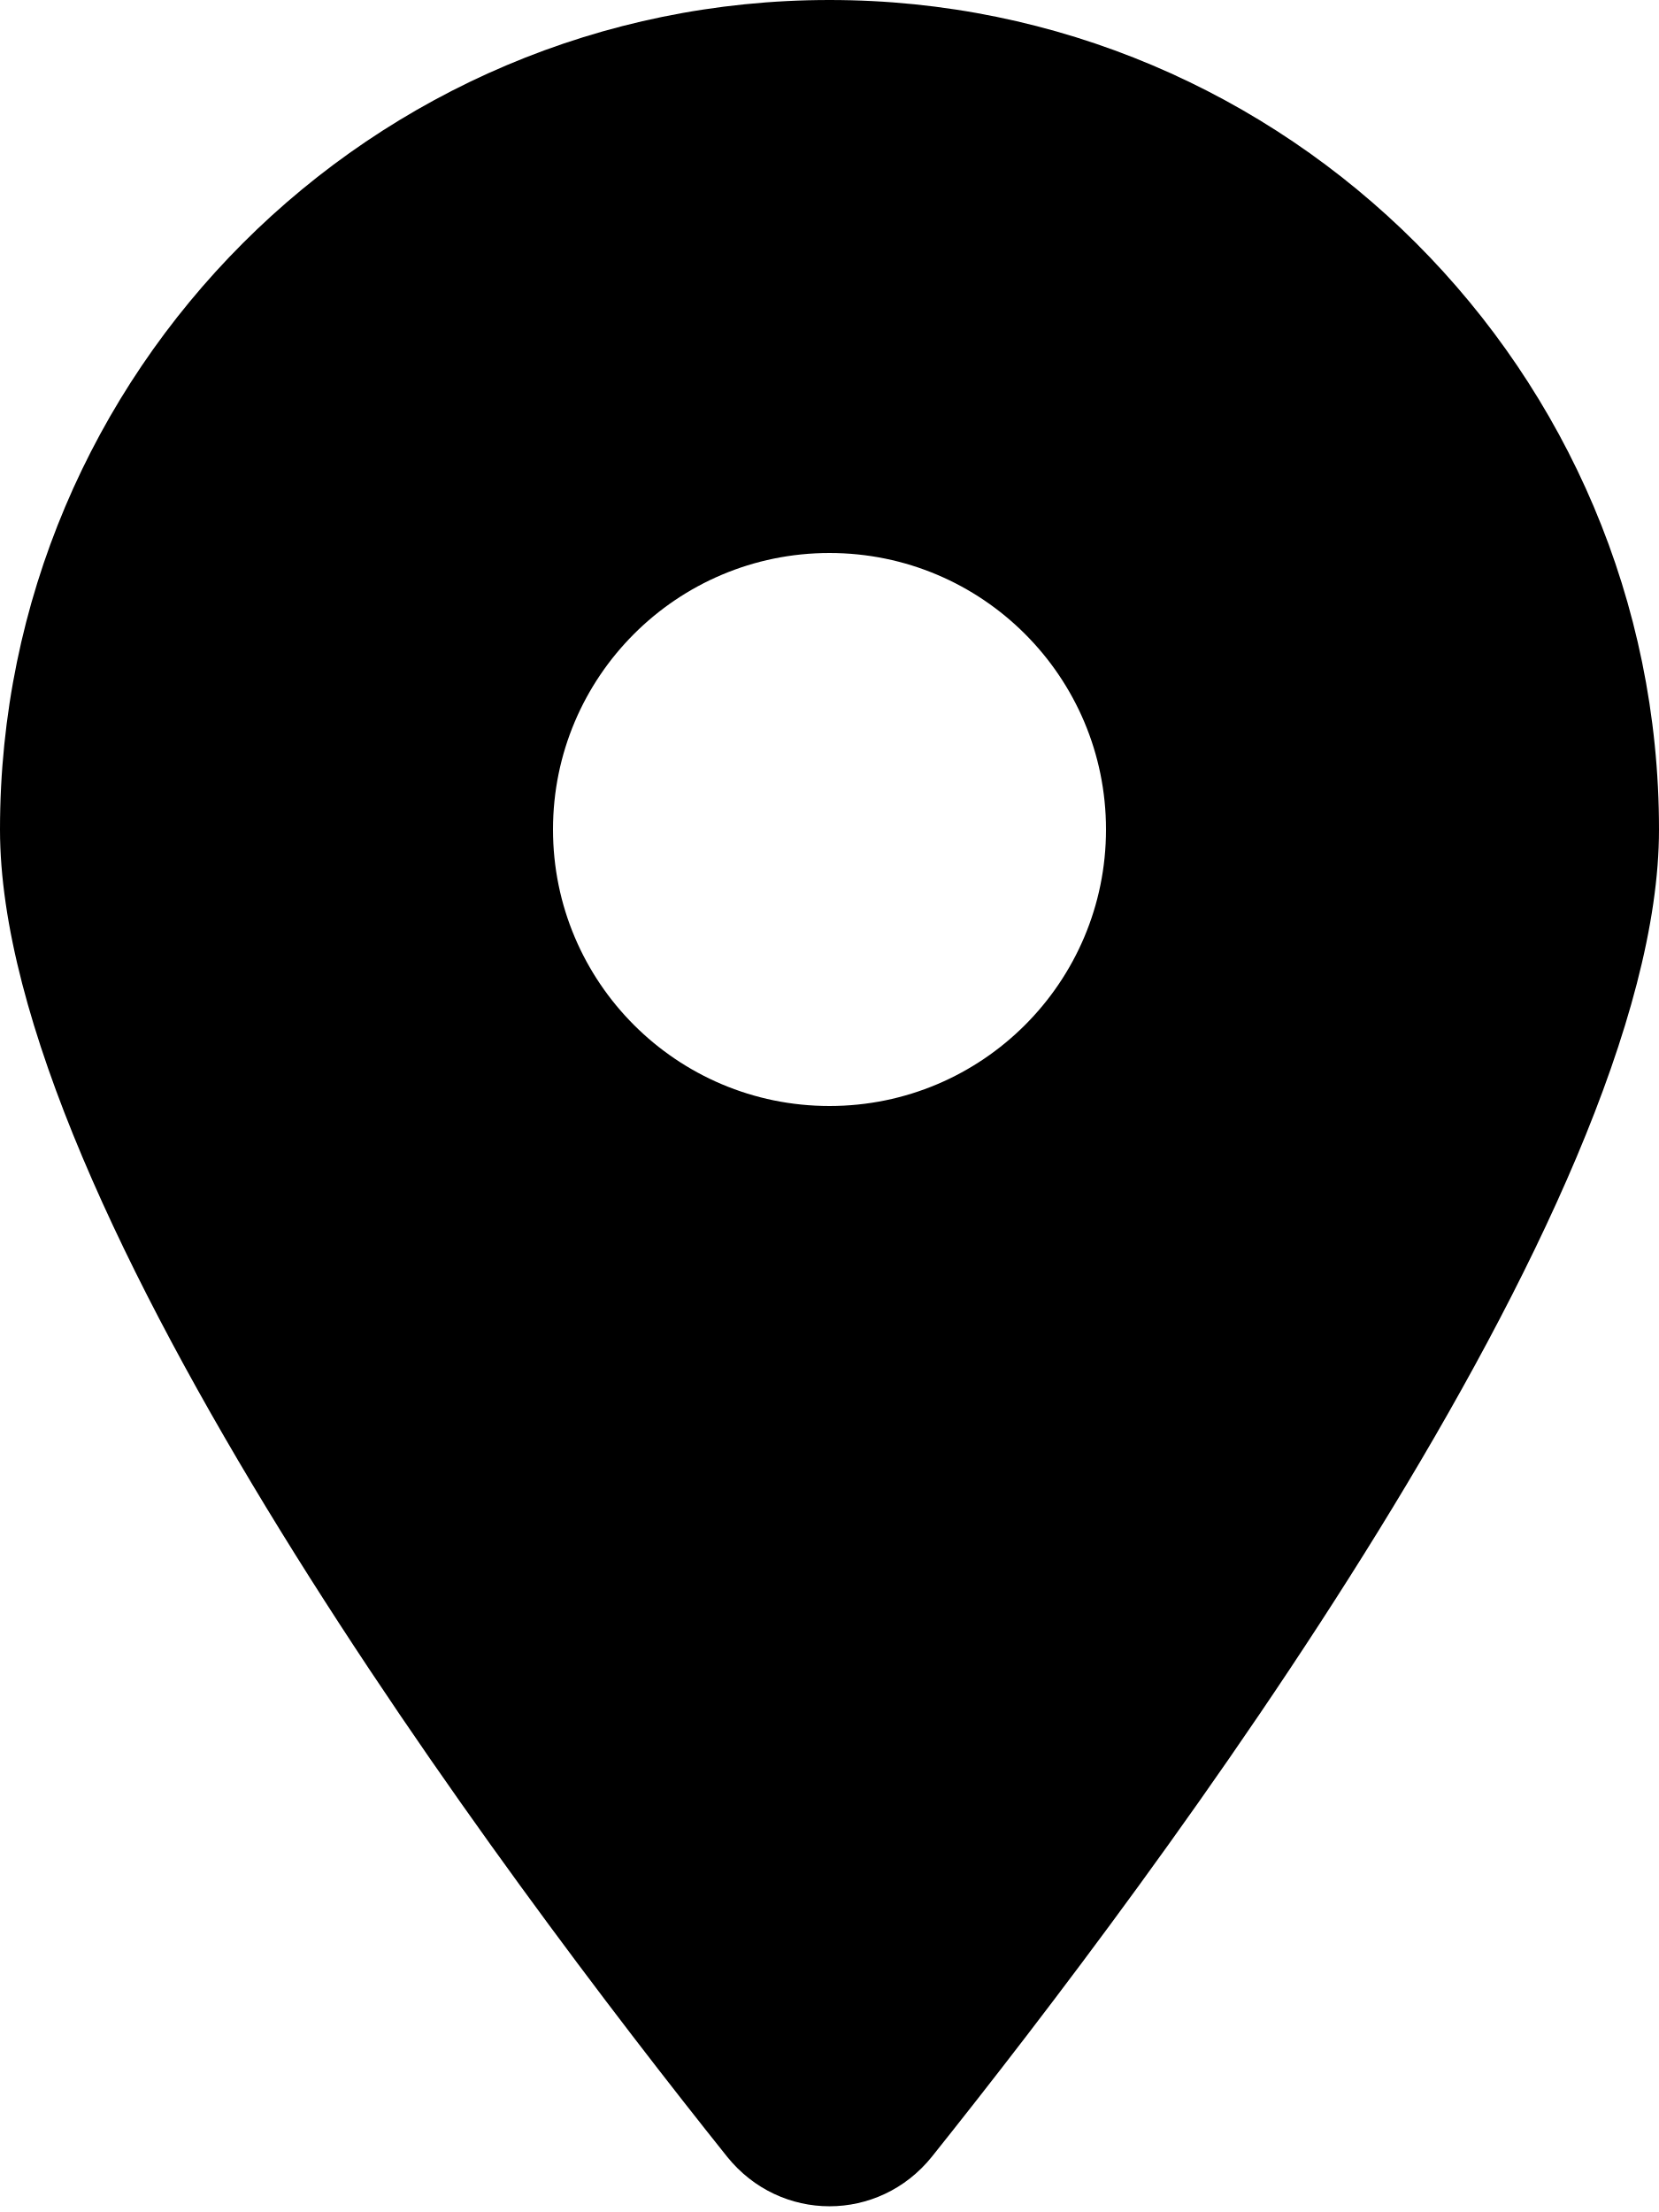
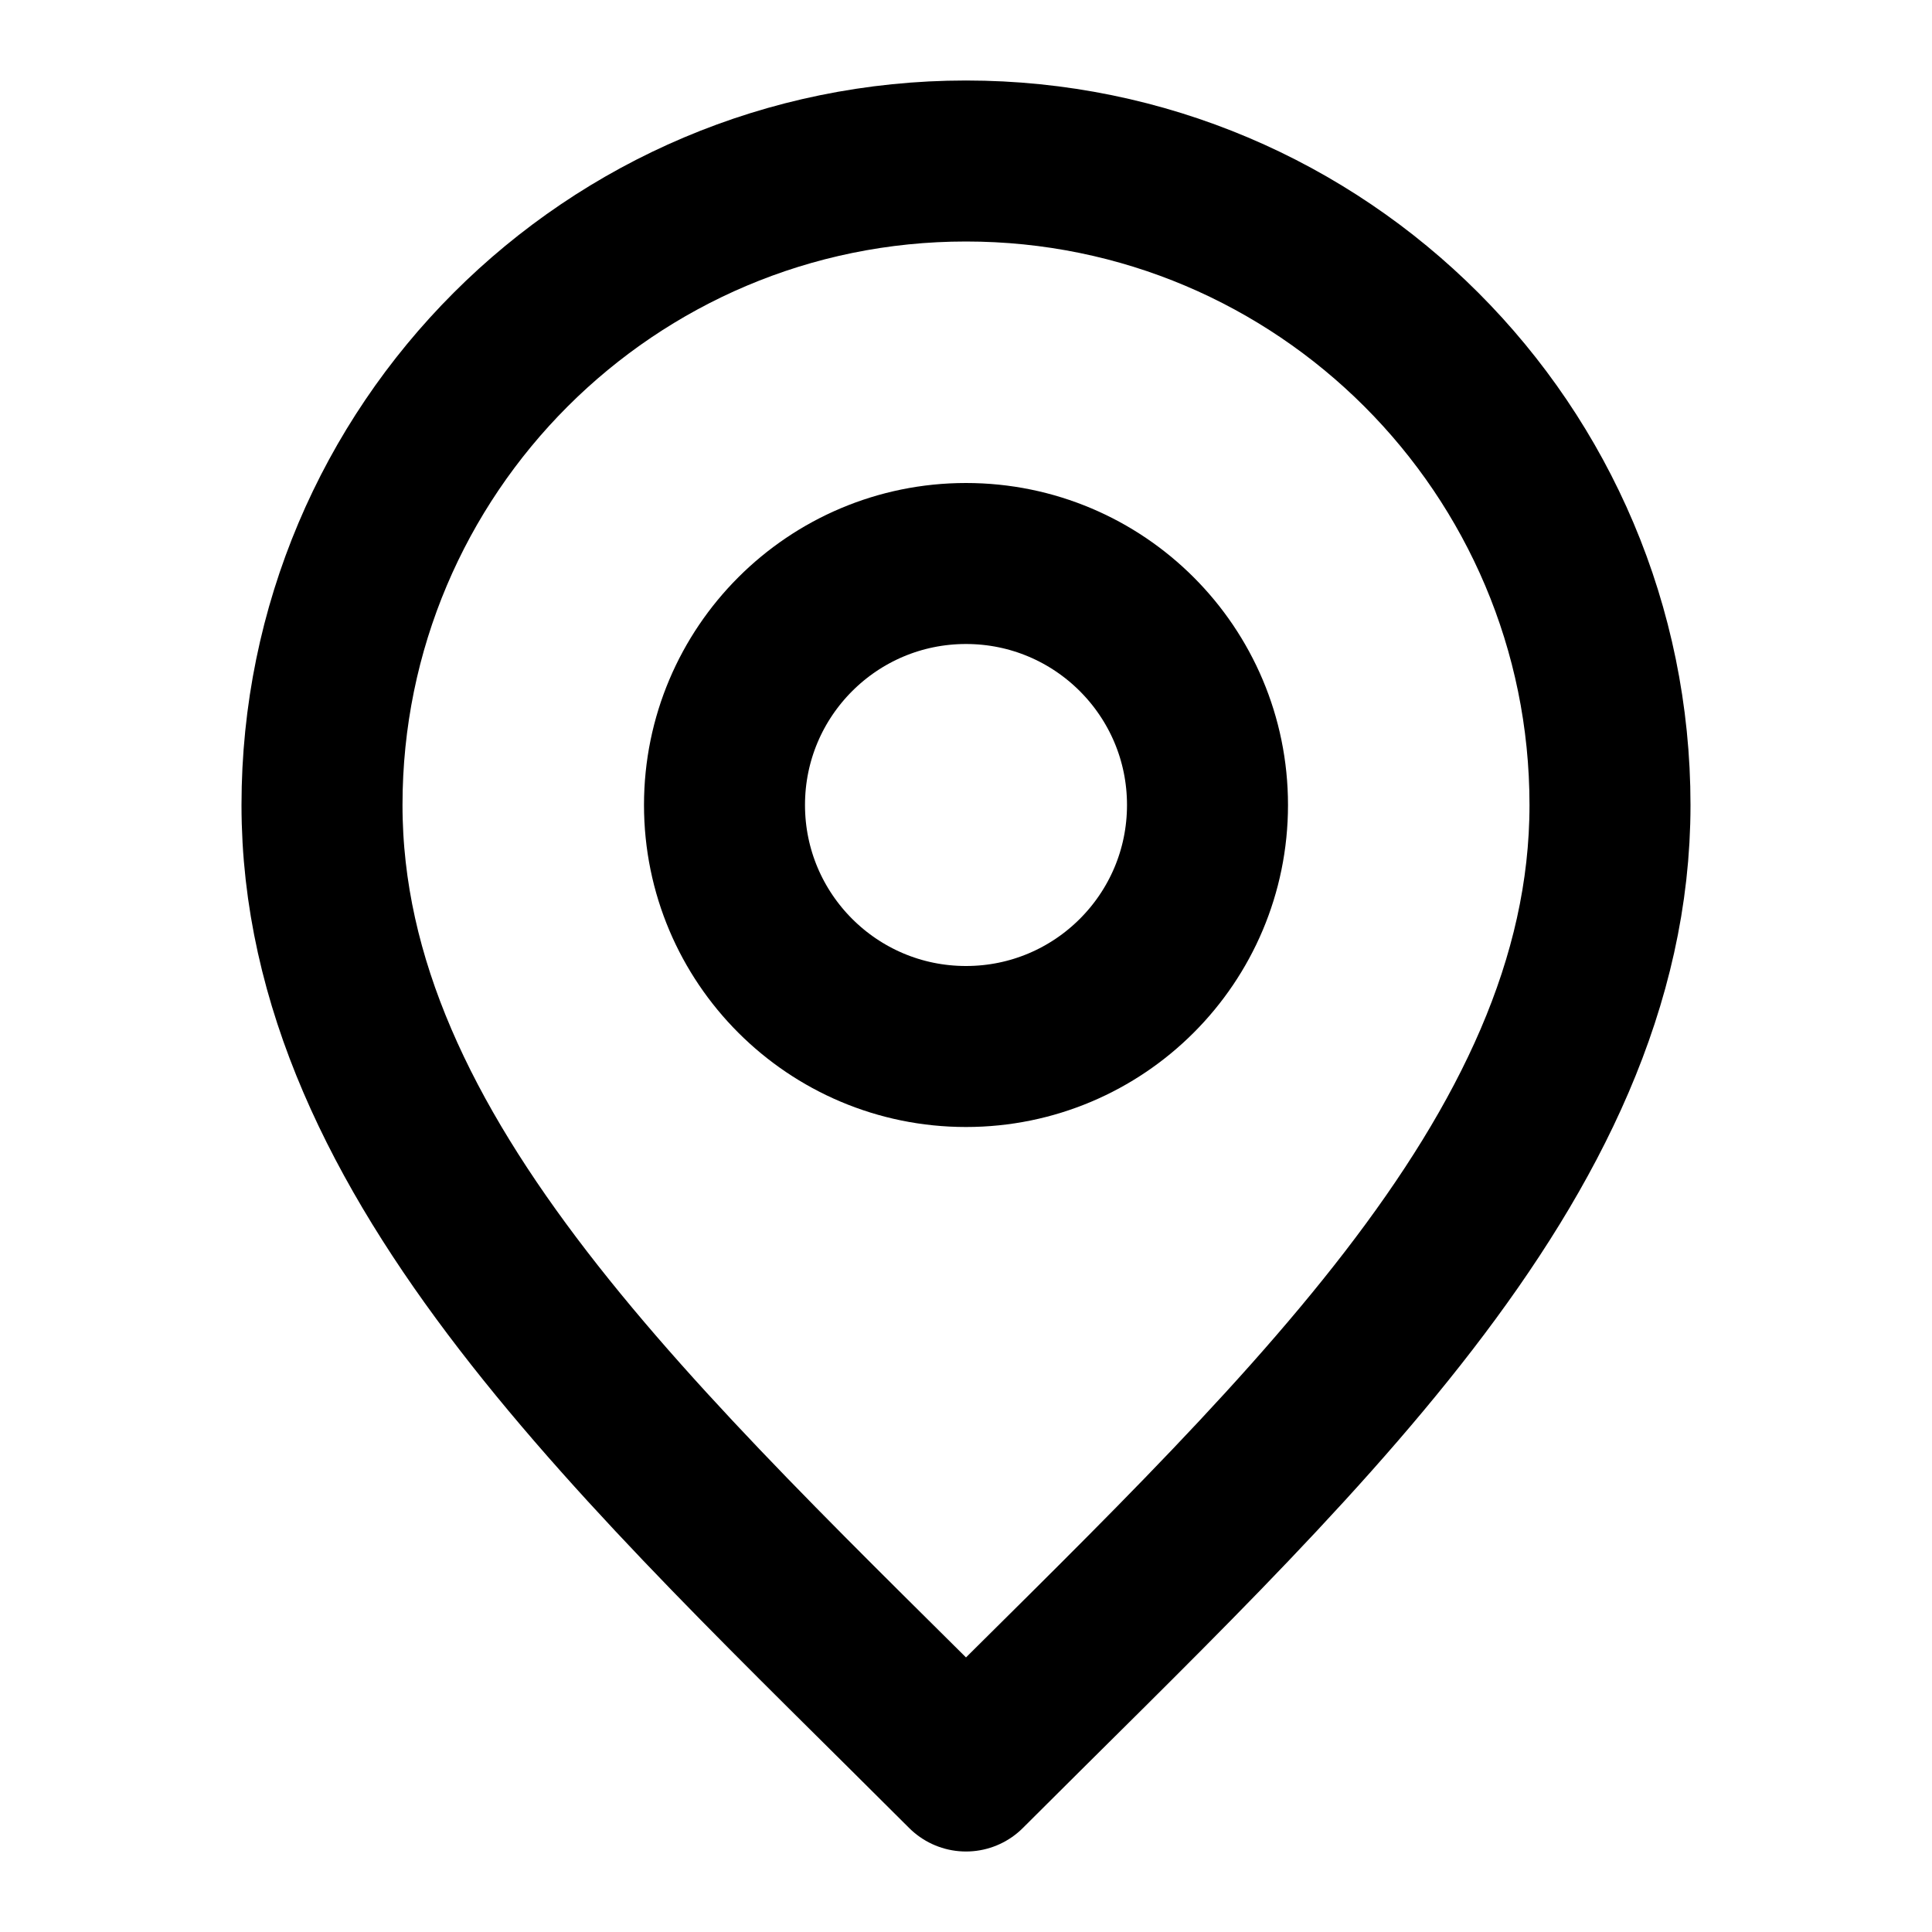
- <svg xmlns="http://www.w3.org/2000/svg" viewBox="0 0 384 512">
-   <path d="M215.7 499.2C267 435 384 279.4 384 192C384 86 298 0 192 0S0 86 0 192c0 87.4 117 243 168.3 307.2c12.3 15.3 35.1 15.3 47.4 0zM192 128a64 64 0 1 1 0 128 64 64 0 1 1 0-128z" />
+ <svg xmlns="http://www.w3.org/2000/svg" width="100%" height="100%" viewBox="0 0 24 24" fill="none">
+   <path d="M12 13C13.657 13 15 11.657 15 10C15 8.343 13.657 7 12 7C10.343 7 9 8.343 9 10C9 11.657 10.343 13 12 13Z" stroke="currentColor" stroke-width="2" stroke-linecap="round" stroke-linejoin="round" />
+   <path d="M12 22C16 18 20 14.418 20 10C20 5.582 16.418 2 12 2C7.582 2 4 5.582 4 10C4 14.418 8 18 12 22Z" stroke="currentColor" stroke-width="2" stroke-linecap="round" stroke-linejoin="round" />
</svg>
